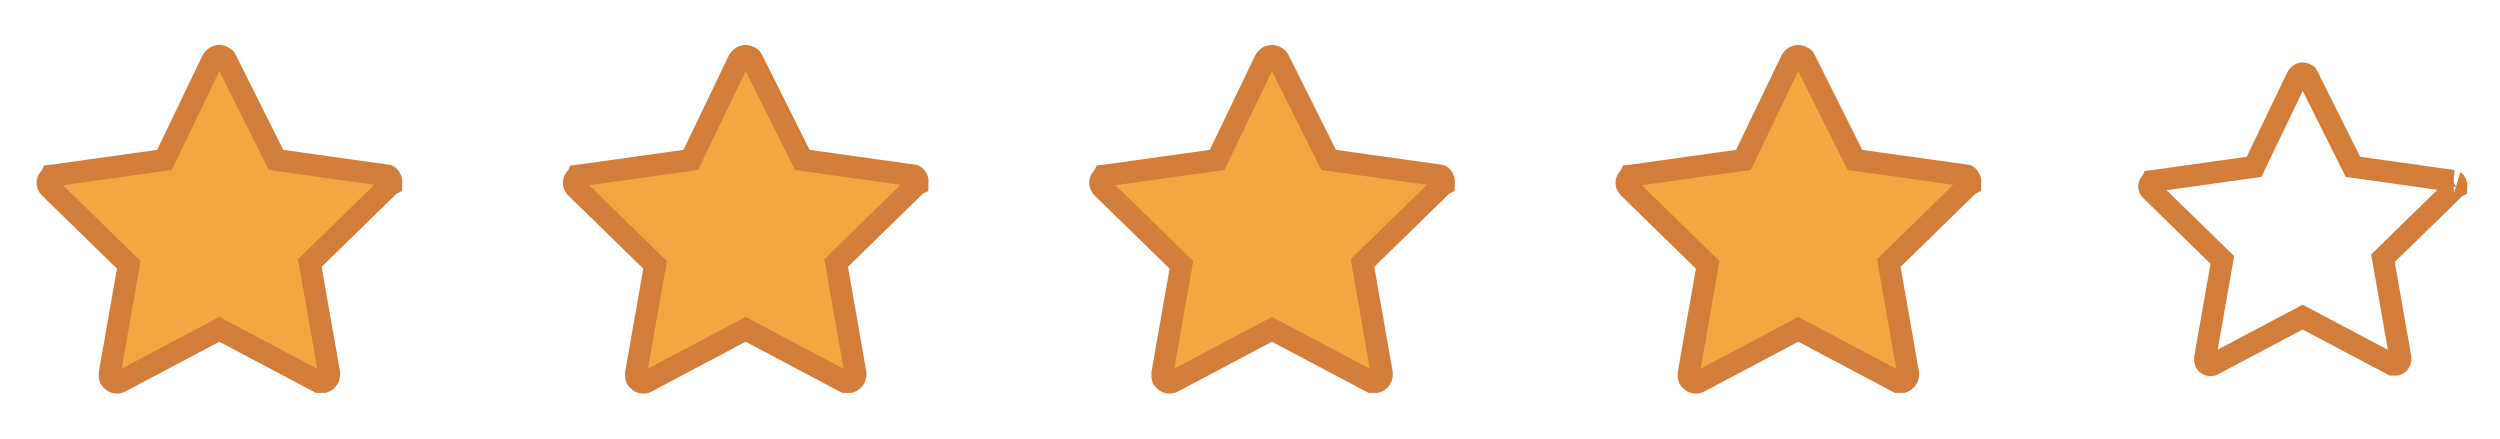
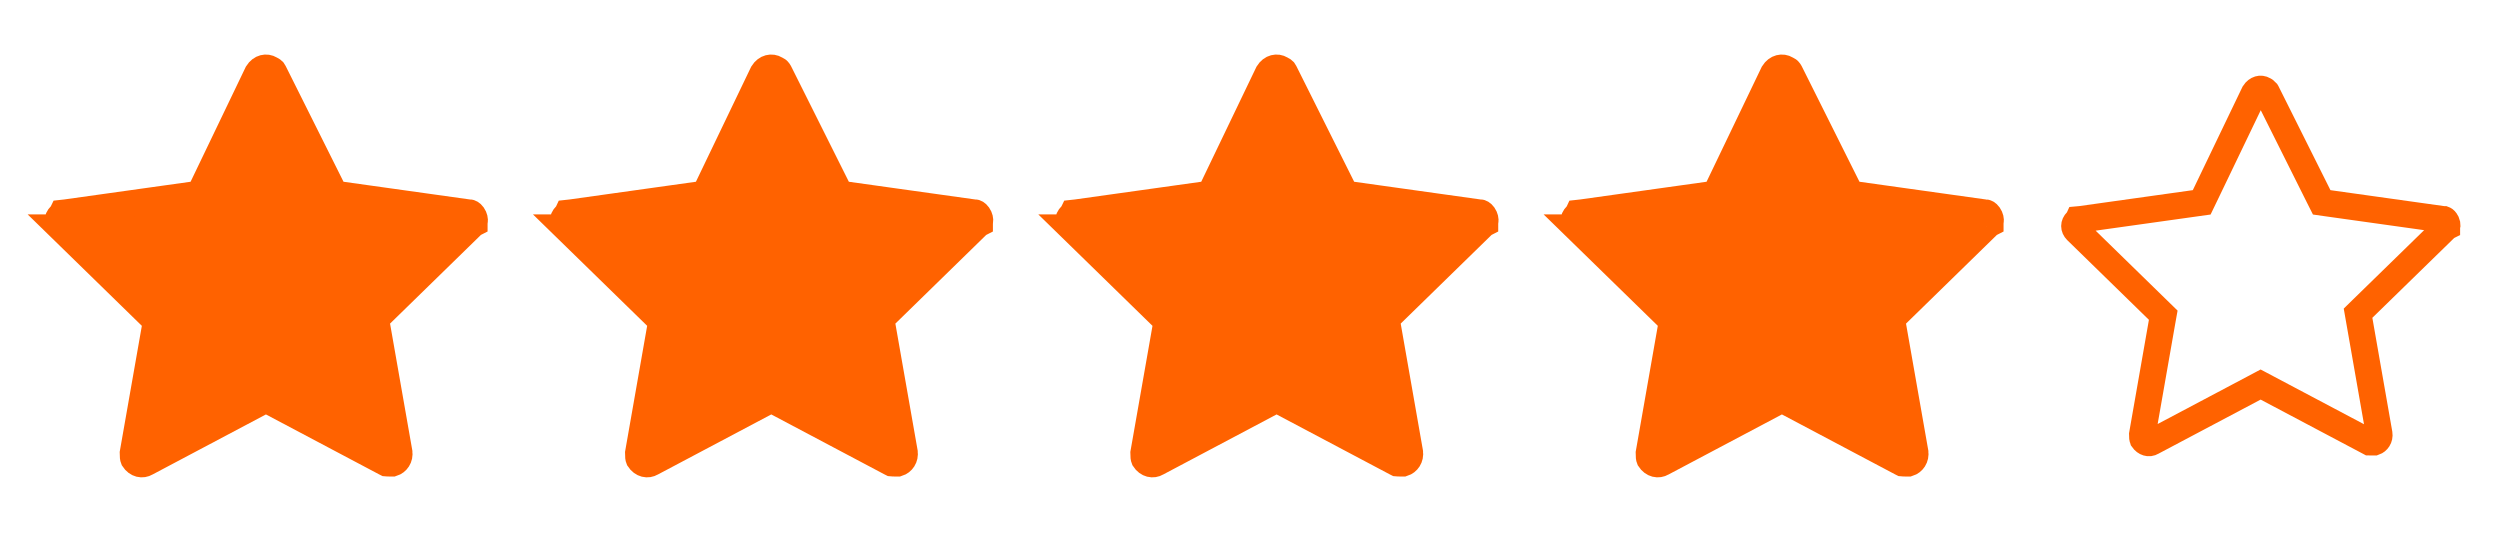
- <svg xmlns="http://www.w3.org/2000/svg" width="114" height="20" viewBox="0 0 114 20" fill="none">
-   <path d="M9.686 2.745C9.801 2.564 9.969 2.521 10.103 2.569L10.16 2.595L10.175 2.605L10.193 2.614C10.246 2.64 10.259 2.654 10.261 2.656L10.302 2.724L12.469 7.057L12.586 7.292L12.847 7.329L17.597 7.995L17.631 8H17.666C17.668 8 17.718 8.005 17.779 8.09C17.839 8.176 17.853 8.268 17.843 8.319L17.834 8.368V8.399L17.79 8.421L17.734 8.475L14.317 11.809L14.128 11.993L14.174 12.253L15.006 16.997V16.998C15.041 17.208 14.915 17.369 14.766 17.416H14.666L14.559 17.415C14.546 17.415 14.535 17.413 14.526 17.413L14.484 17.391L10.234 15.141L10 15.018L9.766 15.141L5.516 17.391L5.493 17.405C5.353 17.488 5.155 17.462 5.024 17.259C5.008 17.22 5.001 17.168 5 17.038L5.826 12.336L5.872 12.076L5.682 11.892L2.269 8.562C2.132 8.424 2.133 8.242 2.27 8.104L2.328 8.046L2.347 8.005C2.361 8.003 2.384 8 2.417 8H2.452L2.486 7.995L7.236 7.329L7.501 7.291L7.617 7.05L9.686 2.745Z" fill="#F2A742" stroke="#D27D39" />
-   <path d="M33.686 2.745C33.801 2.564 33.969 2.521 34.103 2.569L34.16 2.595L34.175 2.605L34.193 2.614C34.246 2.64 34.259 2.654 34.261 2.656L34.302 2.724L36.469 7.057L36.586 7.292L36.847 7.329L41.597 7.995L41.631 8H41.666C41.668 8 41.718 8.005 41.779 8.09C41.839 8.176 41.853 8.268 41.843 8.319L41.834 8.368V8.399L41.79 8.421L41.734 8.475L38.317 11.809L38.128 11.993L38.174 12.253L39.006 16.997V16.998C39.041 17.208 38.915 17.369 38.766 17.416H38.666L38.559 17.415C38.546 17.415 38.535 17.413 38.526 17.413L38.484 17.391L34.234 15.141L33.999 15.018L33.766 15.141L29.516 17.391L29.493 17.405C29.353 17.488 29.155 17.462 29.024 17.259C29.008 17.22 29.001 17.168 29 17.038L29.826 12.336L29.872 12.076L29.682 11.892L26.269 8.562C26.132 8.424 26.133 8.242 26.27 8.104L26.328 8.046L26.347 8.005C26.361 8.003 26.384 8 26.416 8H26.452L26.486 7.995L31.236 7.329L31.502 7.291L31.617 7.05L33.686 2.745Z" fill="#F2A742" stroke="#D27D39" />
-   <path d="M57.686 2.745C57.801 2.564 57.969 2.521 58.103 2.569L58.16 2.595L58.175 2.605L58.193 2.614C58.246 2.64 58.259 2.654 58.261 2.656L58.302 2.724L60.469 7.057L60.586 7.292L60.847 7.329L65.597 7.995L65.631 8H65.666C65.668 8 65.718 8.005 65.779 8.09C65.839 8.176 65.853 8.268 65.843 8.319L65.834 8.368V8.399L65.79 8.421L65.734 8.475L62.317 11.809L62.128 11.993L62.174 12.253L63.006 16.997V16.998C63.041 17.208 62.915 17.369 62.766 17.416H62.666L62.559 17.415C62.546 17.415 62.535 17.413 62.526 17.413L62.484 17.391L58.234 15.141L57.999 15.018L57.766 15.141L53.516 17.391L53.493 17.405C53.353 17.488 53.155 17.462 53.024 17.259C53.008 17.22 53.001 17.168 53.001 17.038L53.826 12.336L53.872 12.076L53.682 11.892L50.269 8.562C50.132 8.424 50.133 8.242 50.27 8.104L50.328 8.046L50.347 8.005C50.361 8.003 50.384 8 50.416 8H50.452L50.486 7.995L55.236 7.329L55.502 7.291L55.617 7.05L57.686 2.745Z" fill="#F2A742" stroke="#D27D39" />
-   <path d="M81.686 2.745C81.801 2.564 81.969 2.521 82.103 2.569L82.16 2.595L82.175 2.605L82.193 2.614C82.246 2.64 82.259 2.654 82.261 2.656L82.302 2.724L84.469 7.057L84.586 7.292L84.847 7.329L89.597 7.995L89.631 8H89.666C89.668 8 89.718 8.005 89.779 8.09C89.839 8.176 89.853 8.268 89.843 8.319L89.834 8.368V8.399L89.79 8.421L89.734 8.475L86.317 11.809L86.128 11.993L86.174 12.253L87.006 16.997V16.998C87.041 17.208 86.915 17.369 86.766 17.416H86.666L86.559 17.415C86.546 17.415 86.535 17.413 86.526 17.413L86.484 17.391L82.234 15.141L81.999 15.018L81.766 15.141L77.516 17.391L77.493 17.405C77.353 17.488 77.155 17.462 77.024 17.259C77.008 17.22 77.001 17.168 77.001 17.038L77.826 12.336L77.872 12.076L77.682 11.892L74.269 8.562C74.132 8.424 74.132 8.242 74.27 8.104L74.328 8.046L74.347 8.005C74.361 8.003 74.384 8 74.416 8H74.452L74.486 7.995L79.236 7.329L79.501 7.291L79.617 7.05L81.686 2.745Z" fill="#F2A742" stroke="#D27D39" />
-   <path d="M105.071 3.356L105.118 3.378L105.134 3.388L105.151 3.397C105.184 3.413 105.196 3.423 105.199 3.425L105.228 3.473L107.178 7.374L107.295 7.609L107.556 7.645L111.83 8.245L111.865 8.25H111.894C111.893 8.25 111.922 8.256 111.96 8.31C111.981 8.34 111.997 8.375 112.005 8.408C112.013 8.441 112.012 8.465 112.01 8.477L112 8.526V8.528L111.981 8.538L111.926 8.592L108.851 11.592L108.662 11.777L108.708 12.037L109.457 16.306V16.307C109.483 16.465 109.391 16.586 109.284 16.625H109.104C109.098 16.624 109.092 16.623 109.087 16.623L109.059 16.608L105.234 14.584L105 14.46L104.766 14.584L100.941 16.608L100.918 16.622C100.855 16.66 100.794 16.663 100.737 16.646C100.681 16.629 100.619 16.587 100.568 16.514C100.558 16.488 100.552 16.45 100.551 16.334L101.292 12.112L101.338 11.851L101.149 11.668L98.077 8.67C97.974 8.566 97.974 8.433 98.078 8.329L98.136 8.271L98.144 8.252C98.153 8.251 98.163 8.25 98.175 8.25H98.21L98.244 8.245L102.52 7.645L102.784 7.608L102.9 7.367L104.759 3.5C104.81 3.417 104.878 3.372 104.938 3.354C104.98 3.341 105.025 3.34 105.071 3.356Z" stroke="#D27D39" />
+ <svg xmlns="http://www.w3.org/2000/svg" width="97" height="21" viewBox="0 0 97 21" fill="none">
+   <path d="M9.993 2.835C10.129 2.619 10.338 2.591 10.483 2.678L10.501 2.689L10.519 2.698C10.572 2.724 10.585 2.738 10.588 2.741L10.632 2.811L12.867 7.283L12.988 7.525L13.257 7.563L18.158 8.25L18.194 8.255H18.23C18.233 8.255 18.285 8.262 18.347 8.349C18.409 8.437 18.423 8.532 18.412 8.584L18.402 8.634V8.667L18.357 8.69L18.3 8.745L14.774 12.186L14.579 12.376L14.626 12.644L15.485 17.54V17.541C15.521 17.758 15.39 17.925 15.236 17.973H15.135L15.023 17.971C15.009 17.971 14.998 17.969 14.988 17.968L14.946 17.947L10.56 15.624L10.319 15.496L10.077 15.624L5.692 17.947L5.68 17.953L5.668 17.96C5.524 18.046 5.32 18.019 5.185 17.811C5.168 17.77 5.161 17.716 5.16 17.579L6.012 12.73L6.059 12.462L5.863 12.272L2.342 8.836H2.343C2.2 8.694 2.2 8.505 2.343 8.363L2.401 8.303L2.422 8.26C2.437 8.258 2.46 8.255 2.494 8.255H2.529L2.565 8.25L7.467 7.563L7.74 7.524L7.86 7.275L9.993 2.835Z" fill="#FF6200" stroke="#FF6200" stroke-width="1.032" />
+   <path d="M29.6 2.835C29.735 2.619 29.944 2.591 30.09 2.678L30.107 2.689L30.125 2.698C30.178 2.724 30.192 2.738 30.194 2.741L30.238 2.811L32.474 7.283L32.595 7.525L32.863 7.563L37.765 8.25L37.801 8.255H37.837C37.84 8.255 37.892 8.262 37.953 8.349C38.015 8.437 38.029 8.532 38.019 8.584L38.009 8.634V8.667L37.964 8.69L37.906 8.745L34.381 12.186L34.185 12.376L34.232 12.644L35.092 17.54V17.541C35.128 17.758 34.997 17.925 34.843 17.973H34.741L34.63 17.971C34.616 17.971 34.604 17.969 34.595 17.968L34.553 17.947L30.167 15.624L29.926 15.496L29.684 15.624L25.299 17.947L25.286 17.953L25.274 17.96C25.131 18.046 24.927 18.019 24.791 17.811C24.774 17.77 24.767 17.716 24.767 17.579L25.618 12.73L25.665 12.462L25.47 12.272L21.948 8.836H21.949C21.807 8.694 21.807 8.505 21.949 8.363L22.008 8.303L22.028 8.26C22.043 8.258 22.067 8.255 22.101 8.255H22.136L22.172 8.25L27.073 7.563L27.347 7.524L27.467 7.275L29.6 2.835Z" fill="#FF6200" stroke="#FF6200" stroke-width="1.032" />
+   <path d="M49.206 2.835C49.341 2.619 49.551 2.591 49.696 2.678L49.714 2.689L49.731 2.698C49.785 2.724 49.798 2.738 49.801 2.741L49.845 2.811L52.08 7.283L52.201 7.525L52.47 7.563L57.371 8.25L57.407 8.255H57.443C57.446 8.255 57.498 8.262 57.56 8.349C57.622 8.437 57.636 8.532 57.625 8.584L57.615 8.634V8.667L57.57 8.69L57.513 8.745L53.987 12.186L53.792 12.376L53.839 12.644L54.698 17.54V17.541C54.734 17.758 54.603 17.925 54.449 17.973H54.348L54.236 17.971C54.222 17.971 54.211 17.969 54.201 17.968L54.159 17.947L49.773 15.624L49.532 15.496L49.29 15.624L44.905 17.947L44.893 17.953L44.881 17.96C44.737 18.046 44.533 18.019 44.398 17.811C44.381 17.77 44.374 17.716 44.373 17.579L45.225 12.73L45.272 12.462L45.076 12.272L41.555 8.836H41.556C41.413 8.694 41.413 8.505 41.556 8.363L41.614 8.303L41.635 8.26C41.65 8.258 41.673 8.255 41.707 8.255H41.742L41.778 8.25L46.68 7.563L46.953 7.524L47.073 7.275L49.206 2.835Z" fill="#FF6200" stroke="#FF6200" stroke-width="1.032" />
+   <path d="M68.812 2.835C68.948 2.619 69.157 2.591 69.303 2.678L69.32 2.689L69.338 2.698C69.391 2.724 69.405 2.738 69.407 2.741L69.451 2.811L71.686 7.283L71.808 7.525L72.076 7.563L76.978 8.25L77.014 8.255H77.05C77.052 8.255 77.104 8.262 77.166 8.349C77.228 8.437 77.242 8.532 77.231 8.584L77.222 8.634V8.667L77.177 8.69L77.119 8.745L73.594 12.186L73.398 12.376L73.445 12.644L74.305 17.54V17.541C74.341 17.758 74.21 17.925 74.056 17.973H73.954L73.843 17.971C73.829 17.971 73.817 17.969 73.808 17.968L73.766 17.947L69.38 15.624L69.139 15.496L68.897 15.624L64.512 17.947L64.499 17.953L64.487 17.96C64.344 18.046 64.139 18.019 64.004 17.811C63.987 17.77 63.98 17.716 63.98 17.579L64.831 12.73L64.878 12.462L64.683 12.272L61.161 8.836H61.162C61.02 8.694 61.02 8.505 61.162 8.363L61.221 8.303L61.241 8.26C61.256 8.258 61.28 8.255 61.313 8.255H61.349L61.385 8.25L66.286 7.563L66.56 7.524L66.68 7.275L68.812 2.835Z" fill="#FF6200" stroke="#FF6200" stroke-width="1.032" />
+   <path d="M87.648 3.461C87.707 3.444 87.769 3.448 87.835 3.487L87.851 3.497L87.869 3.505C87.903 3.523 87.916 3.532 87.918 3.535L87.948 3.584L89.96 7.609L90.082 7.851L90.349 7.889L94.761 8.508L94.796 8.513H94.827C94.83 8.514 94.858 8.523 94.895 8.576C94.917 8.606 94.933 8.642 94.941 8.676L94.946 8.748L94.936 8.797V8.8L94.916 8.81L94.86 8.867L91.686 11.962L91.492 12.152L91.539 12.42L92.312 16.831C92.337 16.994 92.241 17.117 92.13 17.156H92.046C92.006 17.156 91.976 17.156 91.949 17.155C91.942 17.155 91.935 17.153 91.929 17.153L91.901 17.138L87.954 15.048L87.712 14.92L87.471 15.048L83.524 17.138L83.512 17.145L83.499 17.152C83.434 17.191 83.373 17.195 83.314 17.177C83.256 17.16 83.191 17.116 83.139 17.04C83.129 17.013 83.123 16.973 83.122 16.857L83.886 12.498L83.934 12.23L83.739 12.04L80.569 8.947C80.462 8.839 80.462 8.702 80.57 8.594L80.629 8.535L80.638 8.515C80.647 8.514 80.657 8.513 80.669 8.513H80.706L80.742 8.508L85.153 7.889L85.426 7.851L85.546 7.602L87.465 3.609C87.518 3.526 87.587 3.48 87.648 3.461Z" stroke="#FF6200" stroke-width="1.032" />
</svg>
